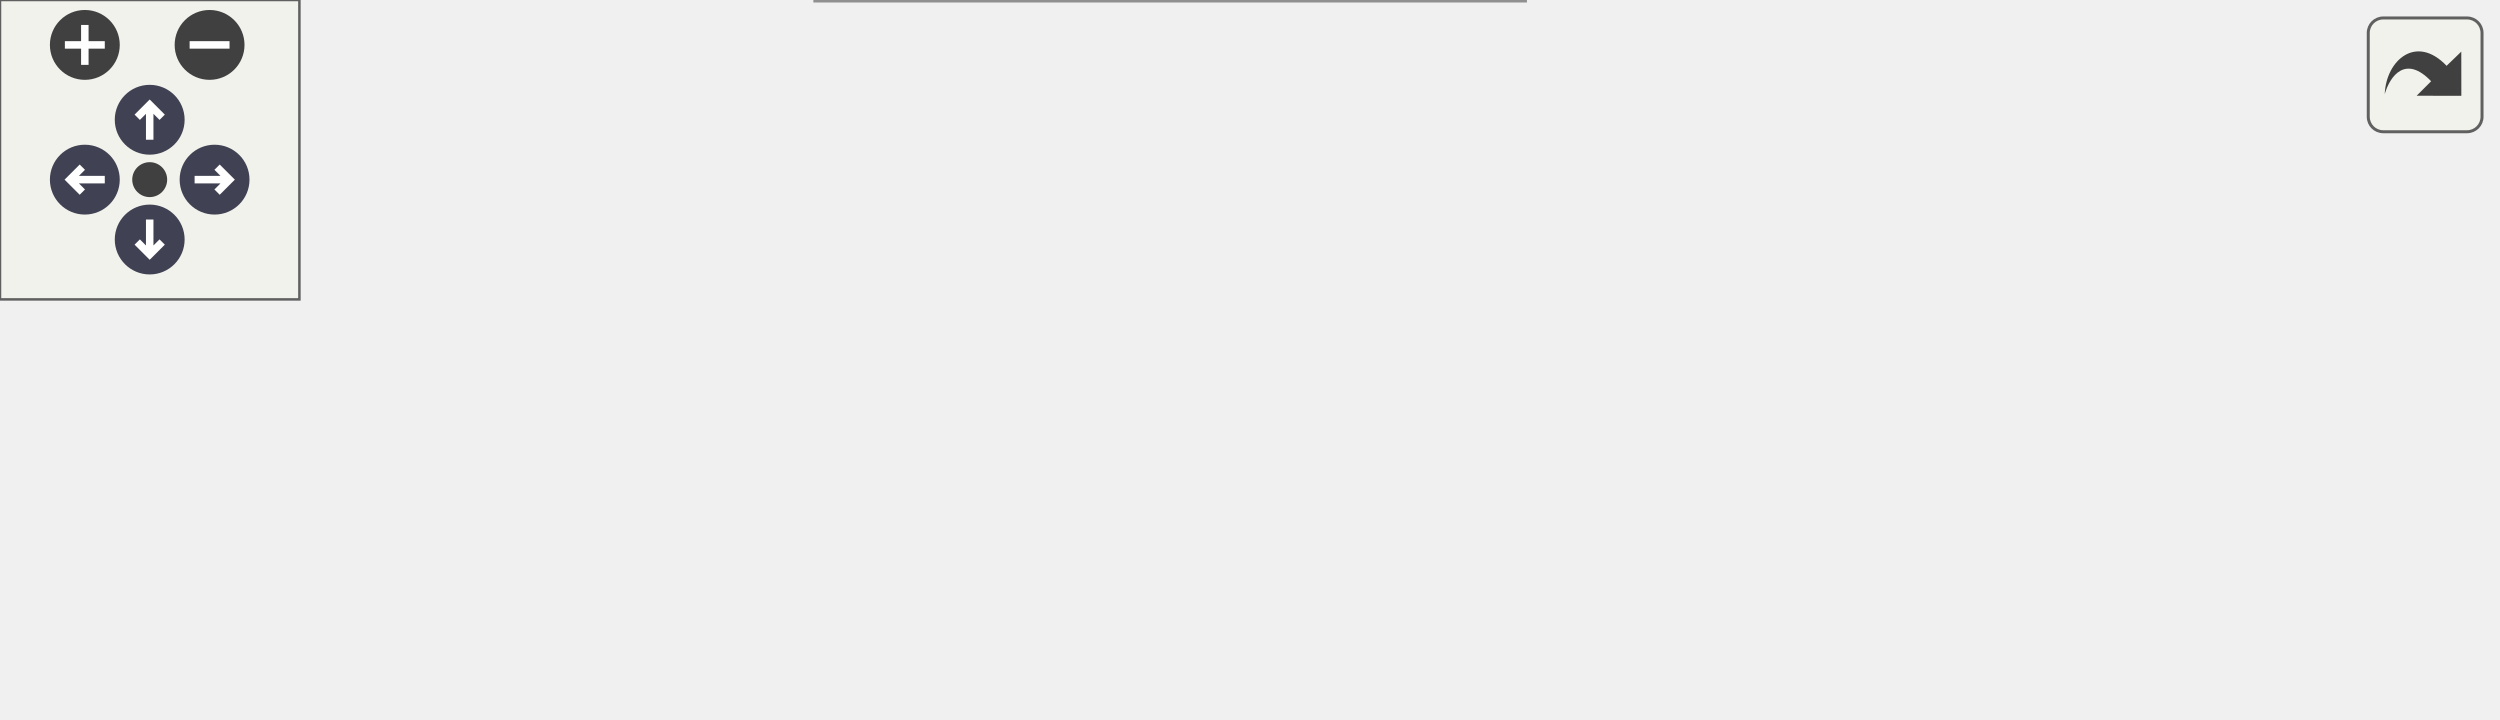
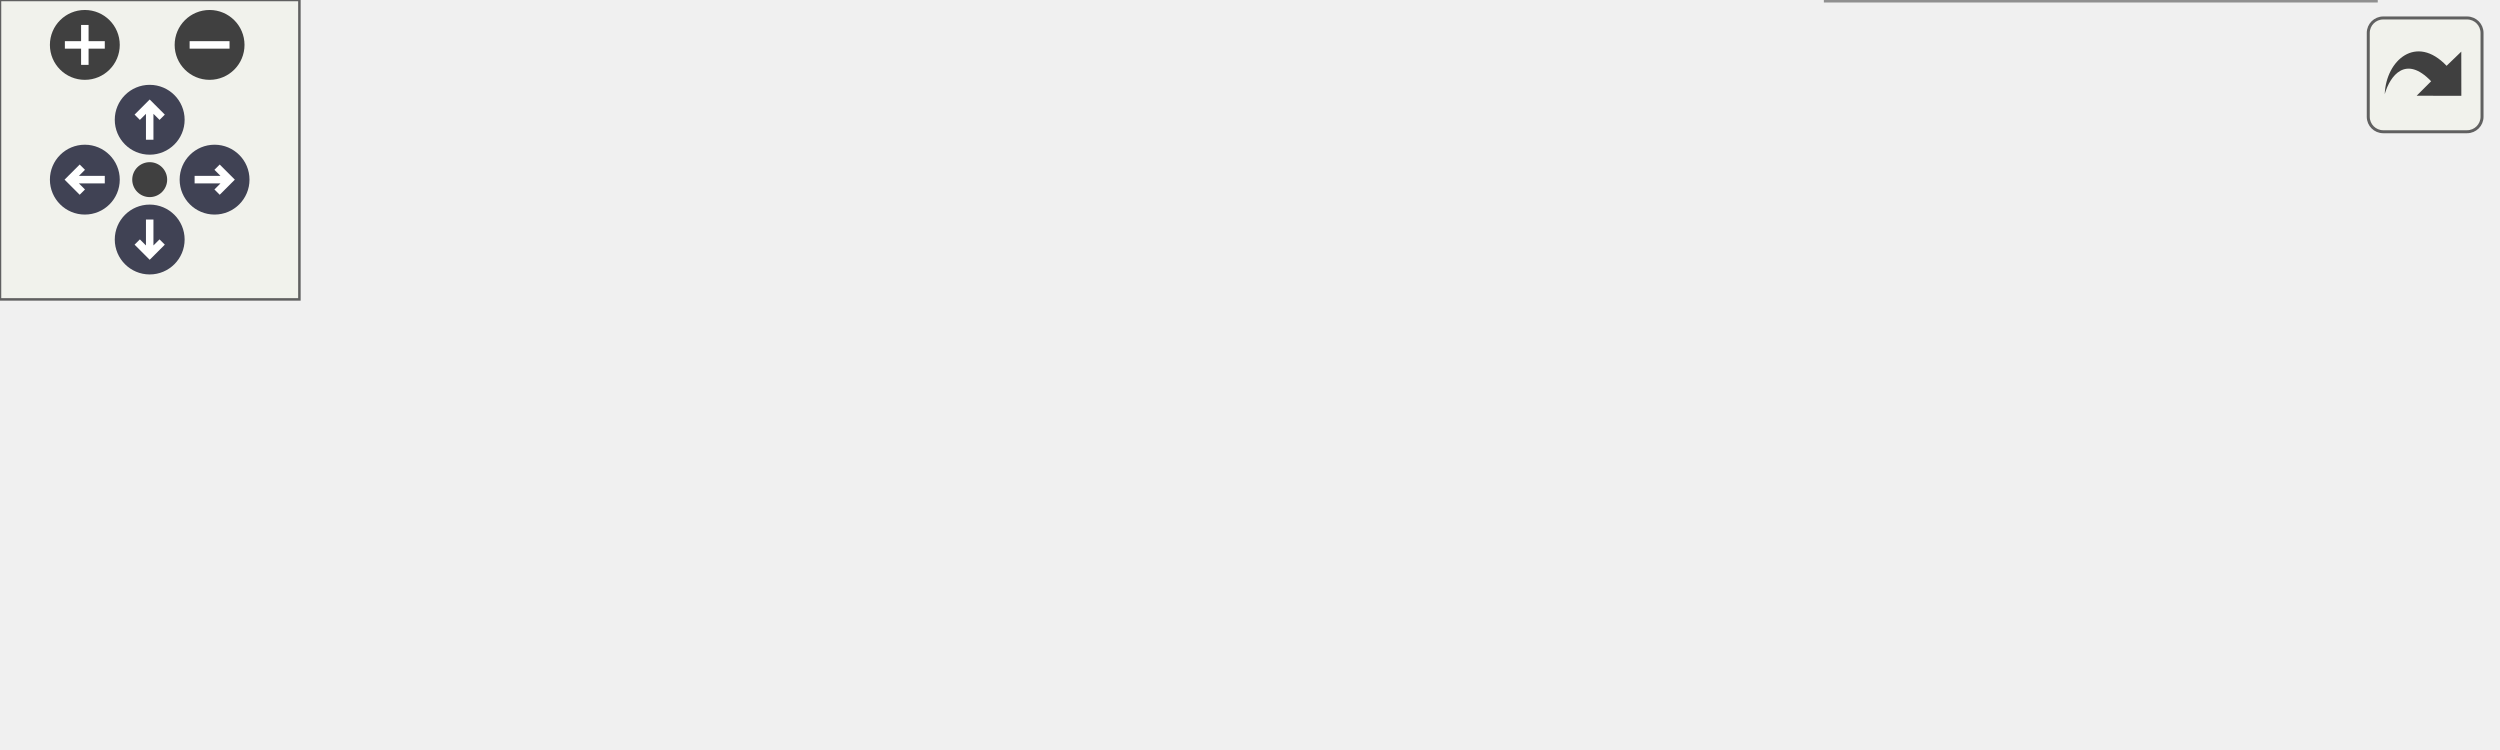
<svg xmlns="http://www.w3.org/2000/svg" xmlns:xlink="http://www.w3.org/1999/xlink" id="main" version="1.1" xml:space="preserve">
  <style type="text/css">
.node, .edge {opacity: 0.7;}
.node.selected, .edge.selected {opacity: 1;}
.edge:hover path { stroke: red; }
.edge:hover polygon { stroke: red; fill: red; }
</style>
  <defs>
    <circle id="rim" cx="0" cy="0" r="7" />
    <circle id="rim2" cx="0" cy="0" r="3.5" />
    <g id="zoomPlus">
      <use xlink:href="#rim" fill="#404040">
        <set attributeName="fill" to="#808080" begin="zoomplus.mouseover" end="zoomplus.mouseout" />
      </use>
      <path d="M-4,0h8M0,-4v8" fill="none" stroke="white" stroke-width="1.5" pointer-events="none" />
    </g>
    <g id="zoomMin">
      <use xlink:href="#rim" fill="#404040">
        <set attributeName="fill" to="#808080" begin="zoomminus.mouseover" end="zoomminus.mouseout" />
      </use>
      <path d="M-4,0h8" fill="none" stroke="white" stroke-width="1.5" pointer-events="none" />
    </g>
    <g id="arrowUp" transform="translate(30 24)">
      <use xlink:href="#rim" />
      <path pointer-events="none" fill="none" stroke="white" stroke-width="1.5" d="M0,-3.0v7 M-2.5,-0.5L0,-3.0L2.5,-0.5" />
    </g>
    <g id="arrowRight" transform="rotate(90) translate(36 -43)">
      <use xlink:href="#rim" />
      <path pointer-events="none" fill="none" stroke="white" stroke-width="1.5" d="M0,-3.0v7 M-2.5,-0.5L0,-3.0L2.5,-0.5" />
    </g>
    <g id="arrowDown" transform="rotate(180) translate(-30 -48)">
      <use xlink:href="#rim" />
      <path pointer-events="none" fill="none" stroke="white" stroke-width="1.5" d="M0,-3.0v7 M-2.5,-0.5L0,-3.0L2.5,-0.5" />
    </g>
    <g id="arrowLeft" transform="rotate(270) translate(-36 17)">
      <use xlink:href="#rim" />
      <path pointer-events="none" fill="none" stroke="white" stroke-width="1.5" d="M0,-3.0v7 M-2.5,-0.5L0,-3.0L2.5,-0.5" />
    </g>
    <g id="resetDef">
      <use xlink:href="#rim2" fill="#404040">
        <set attributeName="fill" to="#808080" begin="reset.mouseover" end="reset.mouseout" />
      </use>
    </g>
  </defs>
  <svg id="graph" class="graph">
    <g id="viewport">
      <g id="Node000001" class="node">
        <g id="a_Node000001">
          <a xlink:title="Print the last rows of one of the run's CSV records as aligned columns (or JSON).">
-             <polygon fill="#999999" stroke="#666666" points="127,-54 0,-54 0,-24 127,-24 127,-54" />
-             <text text-anchor="start" x="8" y="-42" font-family="Helvetica,sans-Serif" font-size="10.00">picurv_cli.core._render</text>
-             <text text-anchor="middle" x="63.5" y="-31" font-family="Helvetica,sans-Serif" font-size="10.00">_summary_table</text>
+             <polygon fill="#999999" stroke="#666666" points="127,-57 0,-57 0,-27 127,-27 127,-57" />
+             <text text-anchor="start" x="8" y="-45" font-family="Helvetica,sans-Serif" font-size="10.00">picurv_cli.core._render</text>
+             <text text-anchor="middle" x="63.5" y="-34" font-family="Helvetica,sans-Serif" font-size="10.00">_summary_table</text>
          </a>
        </g>
      </g>
      <g id="Node000002" class="node">
        <g id="a_Node000002">
          <a xlink:href="namespacepicurv__cli_1_1core.html#a36c16ecc292836b8cb1bd1d54de19634" target="_top" xlink:title="Yields (segment, row) for each data line of one of the solver's CSV records.">
-             <polygon fill="white" stroke="#666666" points="306,-78 163,-78 163,-48 306,-48 306,-78" />
-             <text text-anchor="start" x="171" y="-66" font-family="Helvetica,sans-Serif" font-size="10.00">picurv_cli.core._read</text>
-             <text text-anchor="middle" x="234.5" y="-55" font-family="Helvetica,sans-Serif" font-size="10.00">_runtime_diagnostics_csv</text>
+             <polygon fill="white" stroke="#666666" points="306,-82 163,-82 163,-52 306,-52 306,-82" />
+             <text text-anchor="start" x="171" y="-70" font-family="Helvetica,sans-Serif" font-size="10.00">picurv_cli.core._read</text>
+             <text text-anchor="middle" x="234.5" y="-59" font-family="Helvetica,sans-Serif" font-size="10.00">_runtime_diagnostics_csv</text>
          </a>
        </g>
      </g>
      <g id="edge1_Node000001_Node000002" class="edge">
        <g id="a_edge1_Node000001_Node000002">
          <a xlink:title=" ">
-             <path fill="none" stroke="#63b8ff" d="M127.43,-47.94C135.73,-49.11 144.32,-50.34 152.86,-51.55" />
-             <polygon fill="#63b8ff" stroke="#63b8ff" points="152.45,-55.02 162.84,-52.97 153.43,-48.09 152.45,-55.02" />
+             <path fill="none" stroke="#63b8ff" d="M127.43,-51.31C135.73,-52.54 144.32,-53.81 152.86,-55.07" />
+             <polygon fill="#63b8ff" stroke="#63b8ff" points="152.44,-58.55 162.84,-56.55 153.46,-51.62 152.44,-58.55" />
          </a>
        </g>
      </g>
      <g id="Node000004" class="node">
        <g id="a_Node000004">
          <a xlink:href="namespacepicurv__cli_1_1core.html#a163e5db0434a809955460aedbfdcce7c" target="_top" xlink:title="Resolve a summarize --table name to the CSV it prints.">
-             <polygon fill="white" stroke="#666666" points="305.5,-30 163.5,-30 163.5,0 305.5,0 305.5,-30" />
-             <text text-anchor="start" x="171.5" y="-18" font-family="Helvetica,sans-Serif" font-size="10.00">picurv_cli.core._summary</text>
-             <text text-anchor="middle" x="234.5" y="-7" font-family="Helvetica,sans-Serif" font-size="10.00">_table_path</text>
+             <polygon fill="white" stroke="#666666" points="305.5,-33 163.5,-33 163.5,-3 305.5,-3 305.5,-33" />
+             <text text-anchor="start" x="171.5" y="-21" font-family="Helvetica,sans-Serif" font-size="10.00">picurv_cli.core._summary</text>
+             <text text-anchor="middle" x="234.5" y="-10" font-family="Helvetica,sans-Serif" font-size="10.00">_table_path</text>
          </a>
        </g>
      </g>
      <g id="edge3_Node000001_Node000004" class="edge">
        <g id="a_edge3_Node000001_Node000004">
          <a xlink:title=" ">
-             <path fill="none" stroke="#63b8ff" d="M127.43,-30.06C135.86,-28.87 144.6,-27.62 153.28,-26.39" />
-             <polygon fill="#63b8ff" stroke="#63b8ff" points="154.01,-29.82 163.42,-24.95 153.02,-22.89 154.01,-29.82" />
+             <path fill="none" stroke="#63b8ff" d="M127.43,-33.06C135.86,-31.87 144.6,-30.62 153.28,-29.39" />
+             <polygon fill="#63b8ff" stroke="#63b8ff" points="154.01,-32.82 163.42,-27.95 153.02,-25.89 154.01,-32.82" />
          </a>
        </g>
      </g>
      <g id="Node000003" class="node">
        <g id="a_Node000003">
          <a xlink:href="namespacepicurv__cli_1_1core.html#ab603798d64081355b0341516f596e032" target="_top" xlink:title="Return whether a log line starts a new continuation segment.">
-             <polygon fill="white" stroke="#666666" points="500,-83.5 342,-83.5 342,-42.5 500,-42.5 500,-83.5" />
-             <text text-anchor="start" x="350" y="-71.5" font-family="Helvetica,sans-Serif" font-size="10.00">picurv_cli.core._is</text>
-             <text text-anchor="start" x="350" y="-60.5" font-family="Helvetica,sans-Serif" font-size="10.00">_summary_plot_continuation</text>
-             <text text-anchor="middle" x="421" y="-49.5" font-family="Helvetica,sans-Serif" font-size="10.00">_marker</text>
+             <polygon fill="white" stroke="#666666" points="500,-89.5 342,-89.5 342,-48.5 500,-48.5 500,-89.5" />
+             <text text-anchor="start" x="350" y="-77.5" font-family="Helvetica,sans-Serif" font-size="10.00">picurv_cli.core._is</text>
+             <text text-anchor="start" x="350" y="-66.5" font-family="Helvetica,sans-Serif" font-size="10.00">_summary_plot_continuation</text>
+             <text text-anchor="middle" x="421" y="-55.5" font-family="Helvetica,sans-Serif" font-size="10.00">_marker</text>
          </a>
        </g>
      </g>
      <g id="edge2_Node000002_Node000003" class="edge">
        <g id="a_edge2_Node000002_Node000003">
          <a xlink:title=" ">
-             <path fill="none" stroke="#63b8ff" d="M306.04,-63C314.45,-63 323.11,-63 331.73,-63" />
-             <polygon fill="#63b8ff" stroke="#63b8ff" points="331.81,-66.5 341.81,-63 331.81,-59.5 331.81,-66.5" />
+             <path fill="none" stroke="#63b8ff" d="M306.04,-67.76C314.45,-67.86 323.11,-67.95 331.73,-68.04" />
+             <polygon fill="#63b8ff" stroke="#63b8ff" points="331.77,-71.54 341.81,-68.15 331.85,-64.54 331.77,-71.54" />
+           </a>
+         </g>
+       </g>
+       <g id="Node000005" class="node">
+         <g id="a_Node000005">
+           <a xlink:href="namespacepicurv__cli_1_1core.html#a7d74434d0a010dfef175c8b0b2f7b032" target="_top" xlink:title="Return a solver record's CSV, or the text log an older run wrote instead.">
+             <polygon fill="white" stroke="#666666" points="476,-30 366,-30 366,0 476,0 476,-30" />
+             <text text-anchor="start" x="374" y="-18" font-family="Helvetica,sans-Serif" font-size="10.00">picurv_cli.core._log</text>
+             <text text-anchor="middle" x="421" y="-7" font-family="Helvetica,sans-Serif" font-size="10.00">_family_path</text>
+           </a>
+         </g>
+       </g>
+       <g id="edge4_Node000004_Node000005" class="edge">
+         <g id="a_edge4_Node000004_Node000005">
+           <a xlink:title=" ">
+             <path fill="none" stroke="#63b8ff" d="M305.51,-16.86C321.9,-16.6 339.29,-16.31 355.43,-16.05" />
+             <polygon fill="#63b8ff" stroke="#63b8ff" points="355.89,-19.54 365.83,-15.88 355.78,-12.54 355.89,-19.54" />
          </a>
        </g>
      </g>
    </g>
  </svg>
  <g id="navigator" transform="translate(0 0)" fill="#404254">
    <rect fill="#f2f5e9" fill-opacity="0.5" stroke="#606060" stroke-width=".5" x="0" y="0" width="60" height="60" />
    <use id="zoomplus" xlink:href="#zoomPlus" x="17" y="9" />
    <use id="zoomminus" xlink:href="#zoomMin" x="42" y="9" />
    <use id="reset" xlink:href="#resetDef" x="30" y="36" />
    <use id="arrowup" xlink:href="#arrowUp" x="0" y="0" />
    <use id="arrowright" xlink:href="#arrowRight" x="0" y="0" />
    <use id="arrowdown" xlink:href="#arrowDown" x="0" y="0" />
    <use id="arrowleft" xlink:href="#arrowLeft" x="0" y="0" />
  </g>
  <svg viewBox="0 0 15 15" width="100%" height="30px" preserveAspectRatio="xMaxYMin meet">
    <g id="arrow_out" transform="scale(0.3 0.3)">
      <a xlink:href="namespacepicurv__cli_1_1core_a9d7c8d71af72a1ceb613d86b7eab31b5_cgraph_org.svg" target="_base">
        <rect id="button" ry="5" rx="5" y="6" x="6" height="38" width="38" fill="#f2f5e9" fill-opacity="0.5" stroke="#606060" stroke-width="1.0" />
        <path id="arrow" d="M 11.5,31.437 C 11.94,20.098 22.043,11.323 32.159,21.979 L 37.069,17.246 C 37.069,17.246 37.088,32 37.088,32 L 22.16,31.978 C 22.16,31.978 26.998,27.14 26.998,27.14 C 18.529,18.264 13.292,25.23 11.5,31.437 z" style="fill:#404040;" />
      </a>
    </g>
  </svg>
  <style type="text/css">

[data-mouse-over-selected='false'] { opacity: 0.7; }
[data-mouse-over-selected='true']  { opacity: 1.0; }

</style>
</svg>
